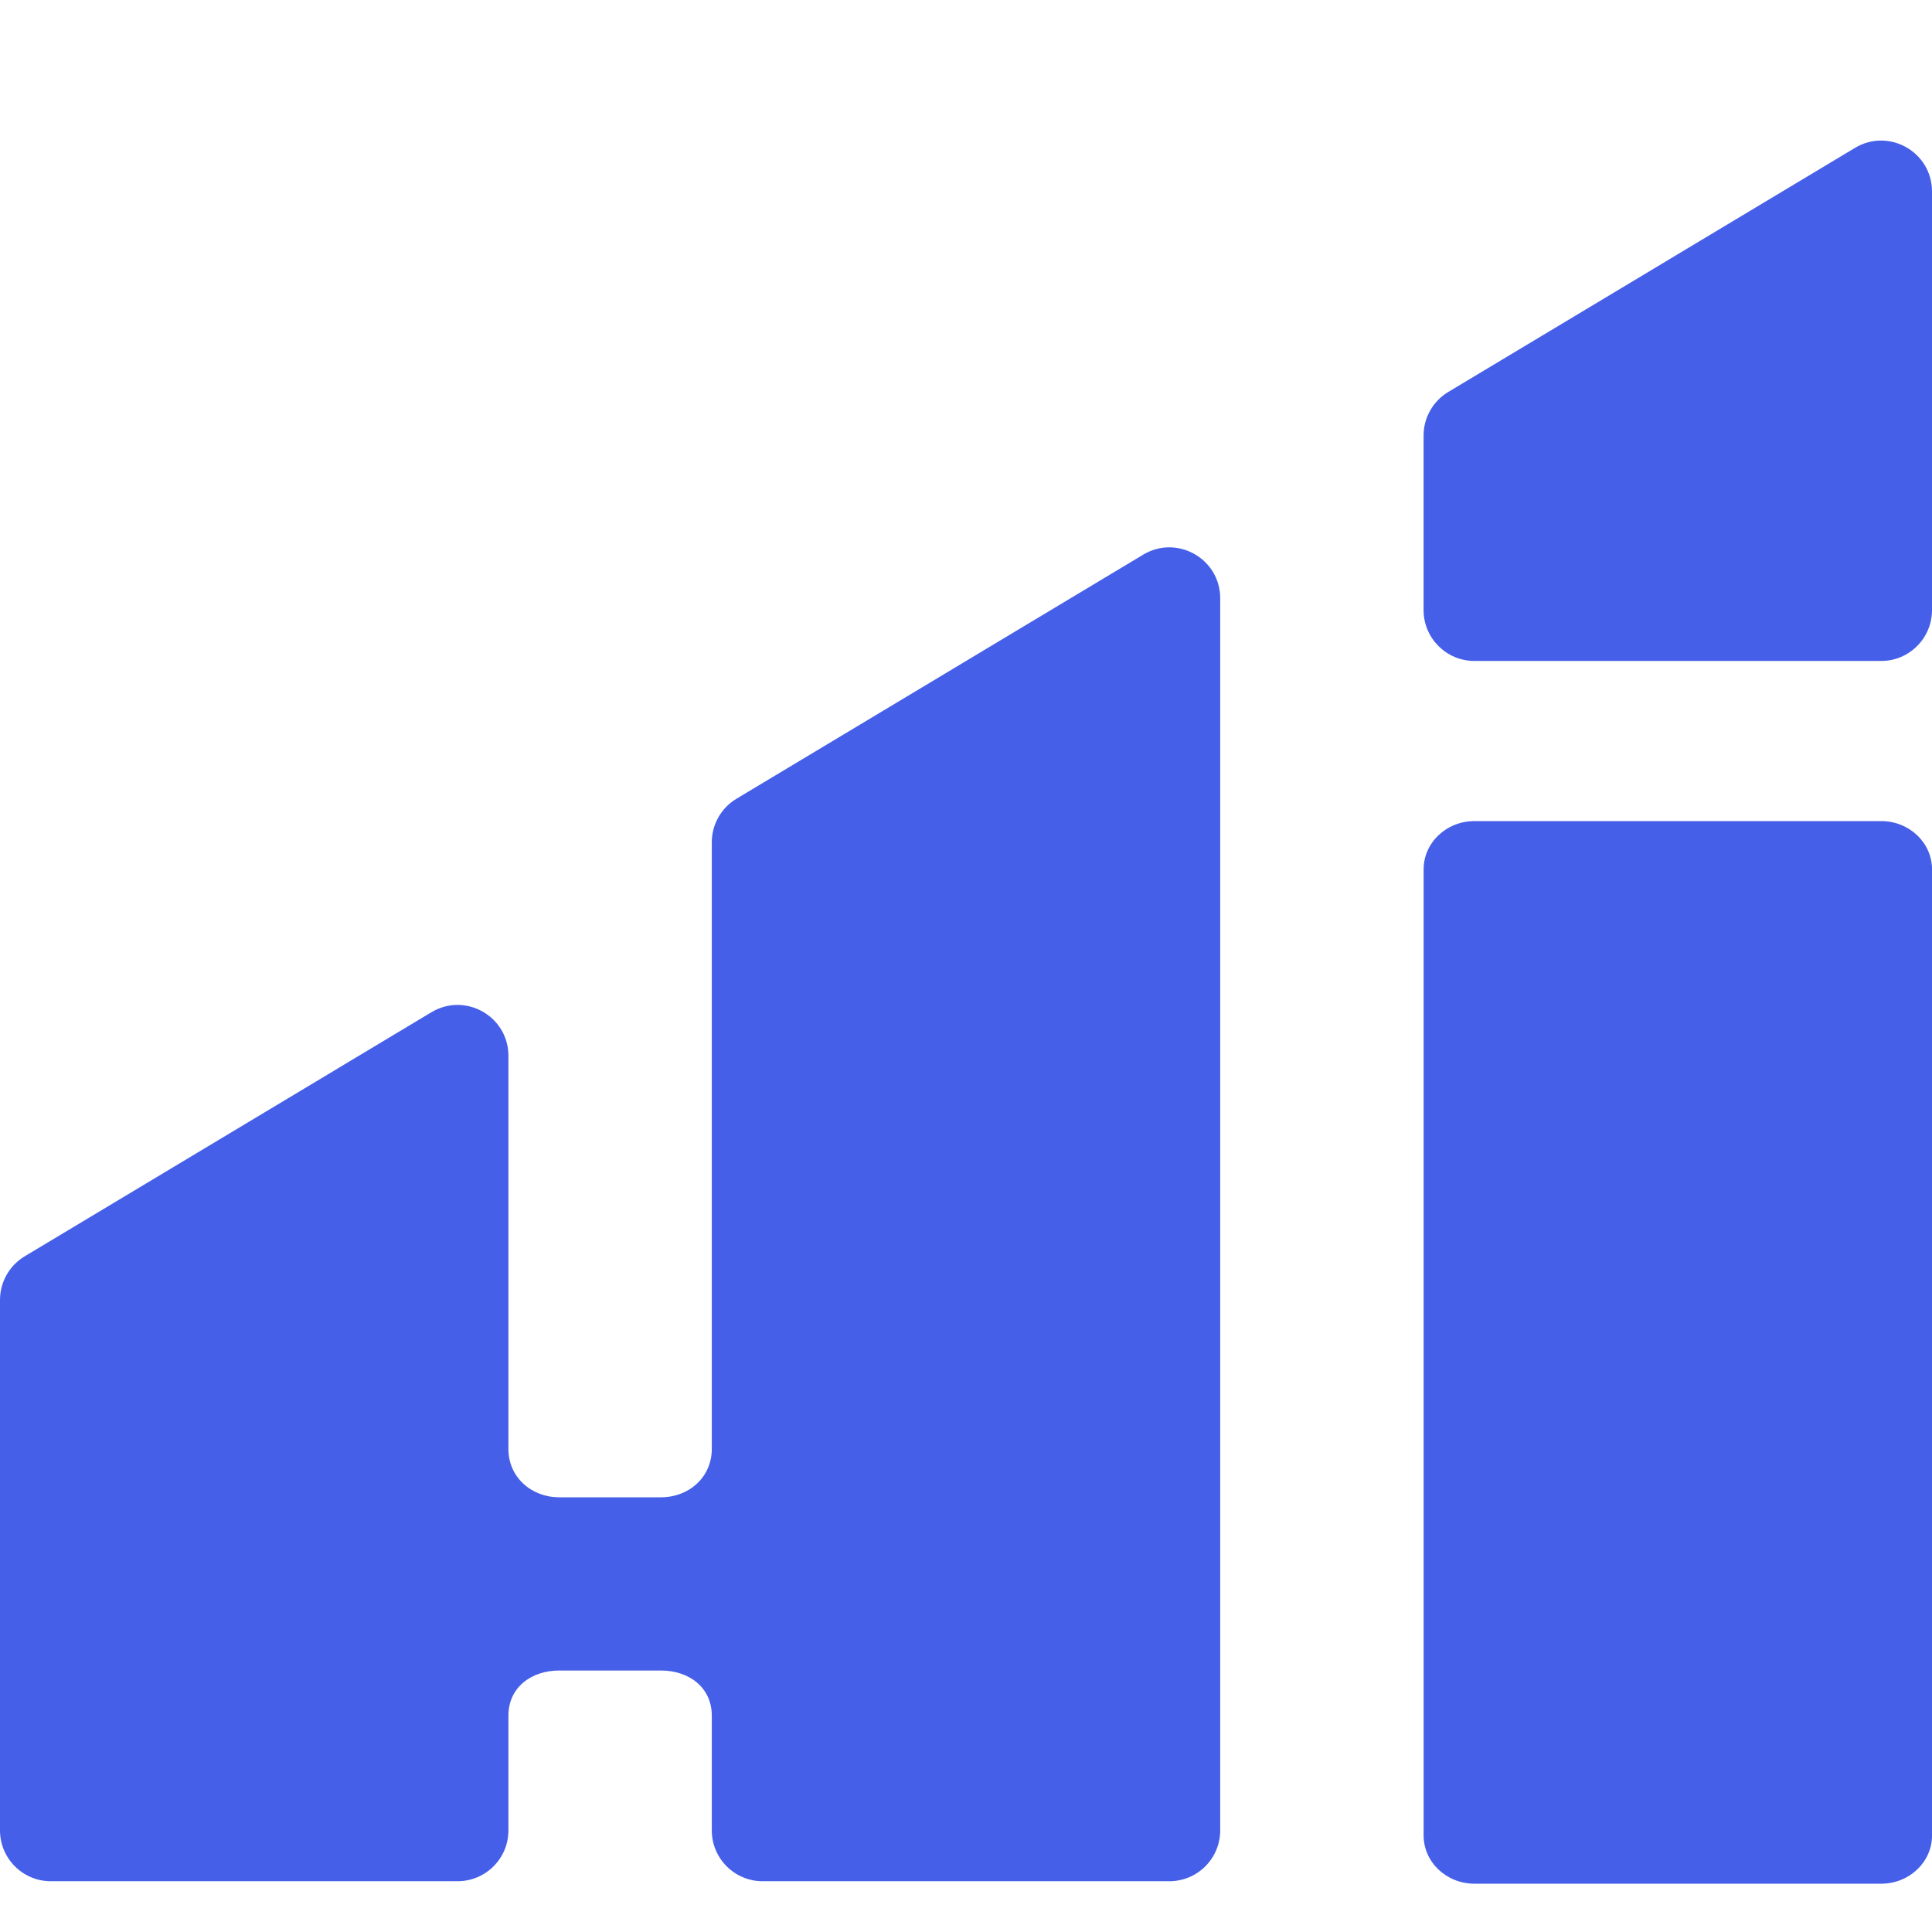
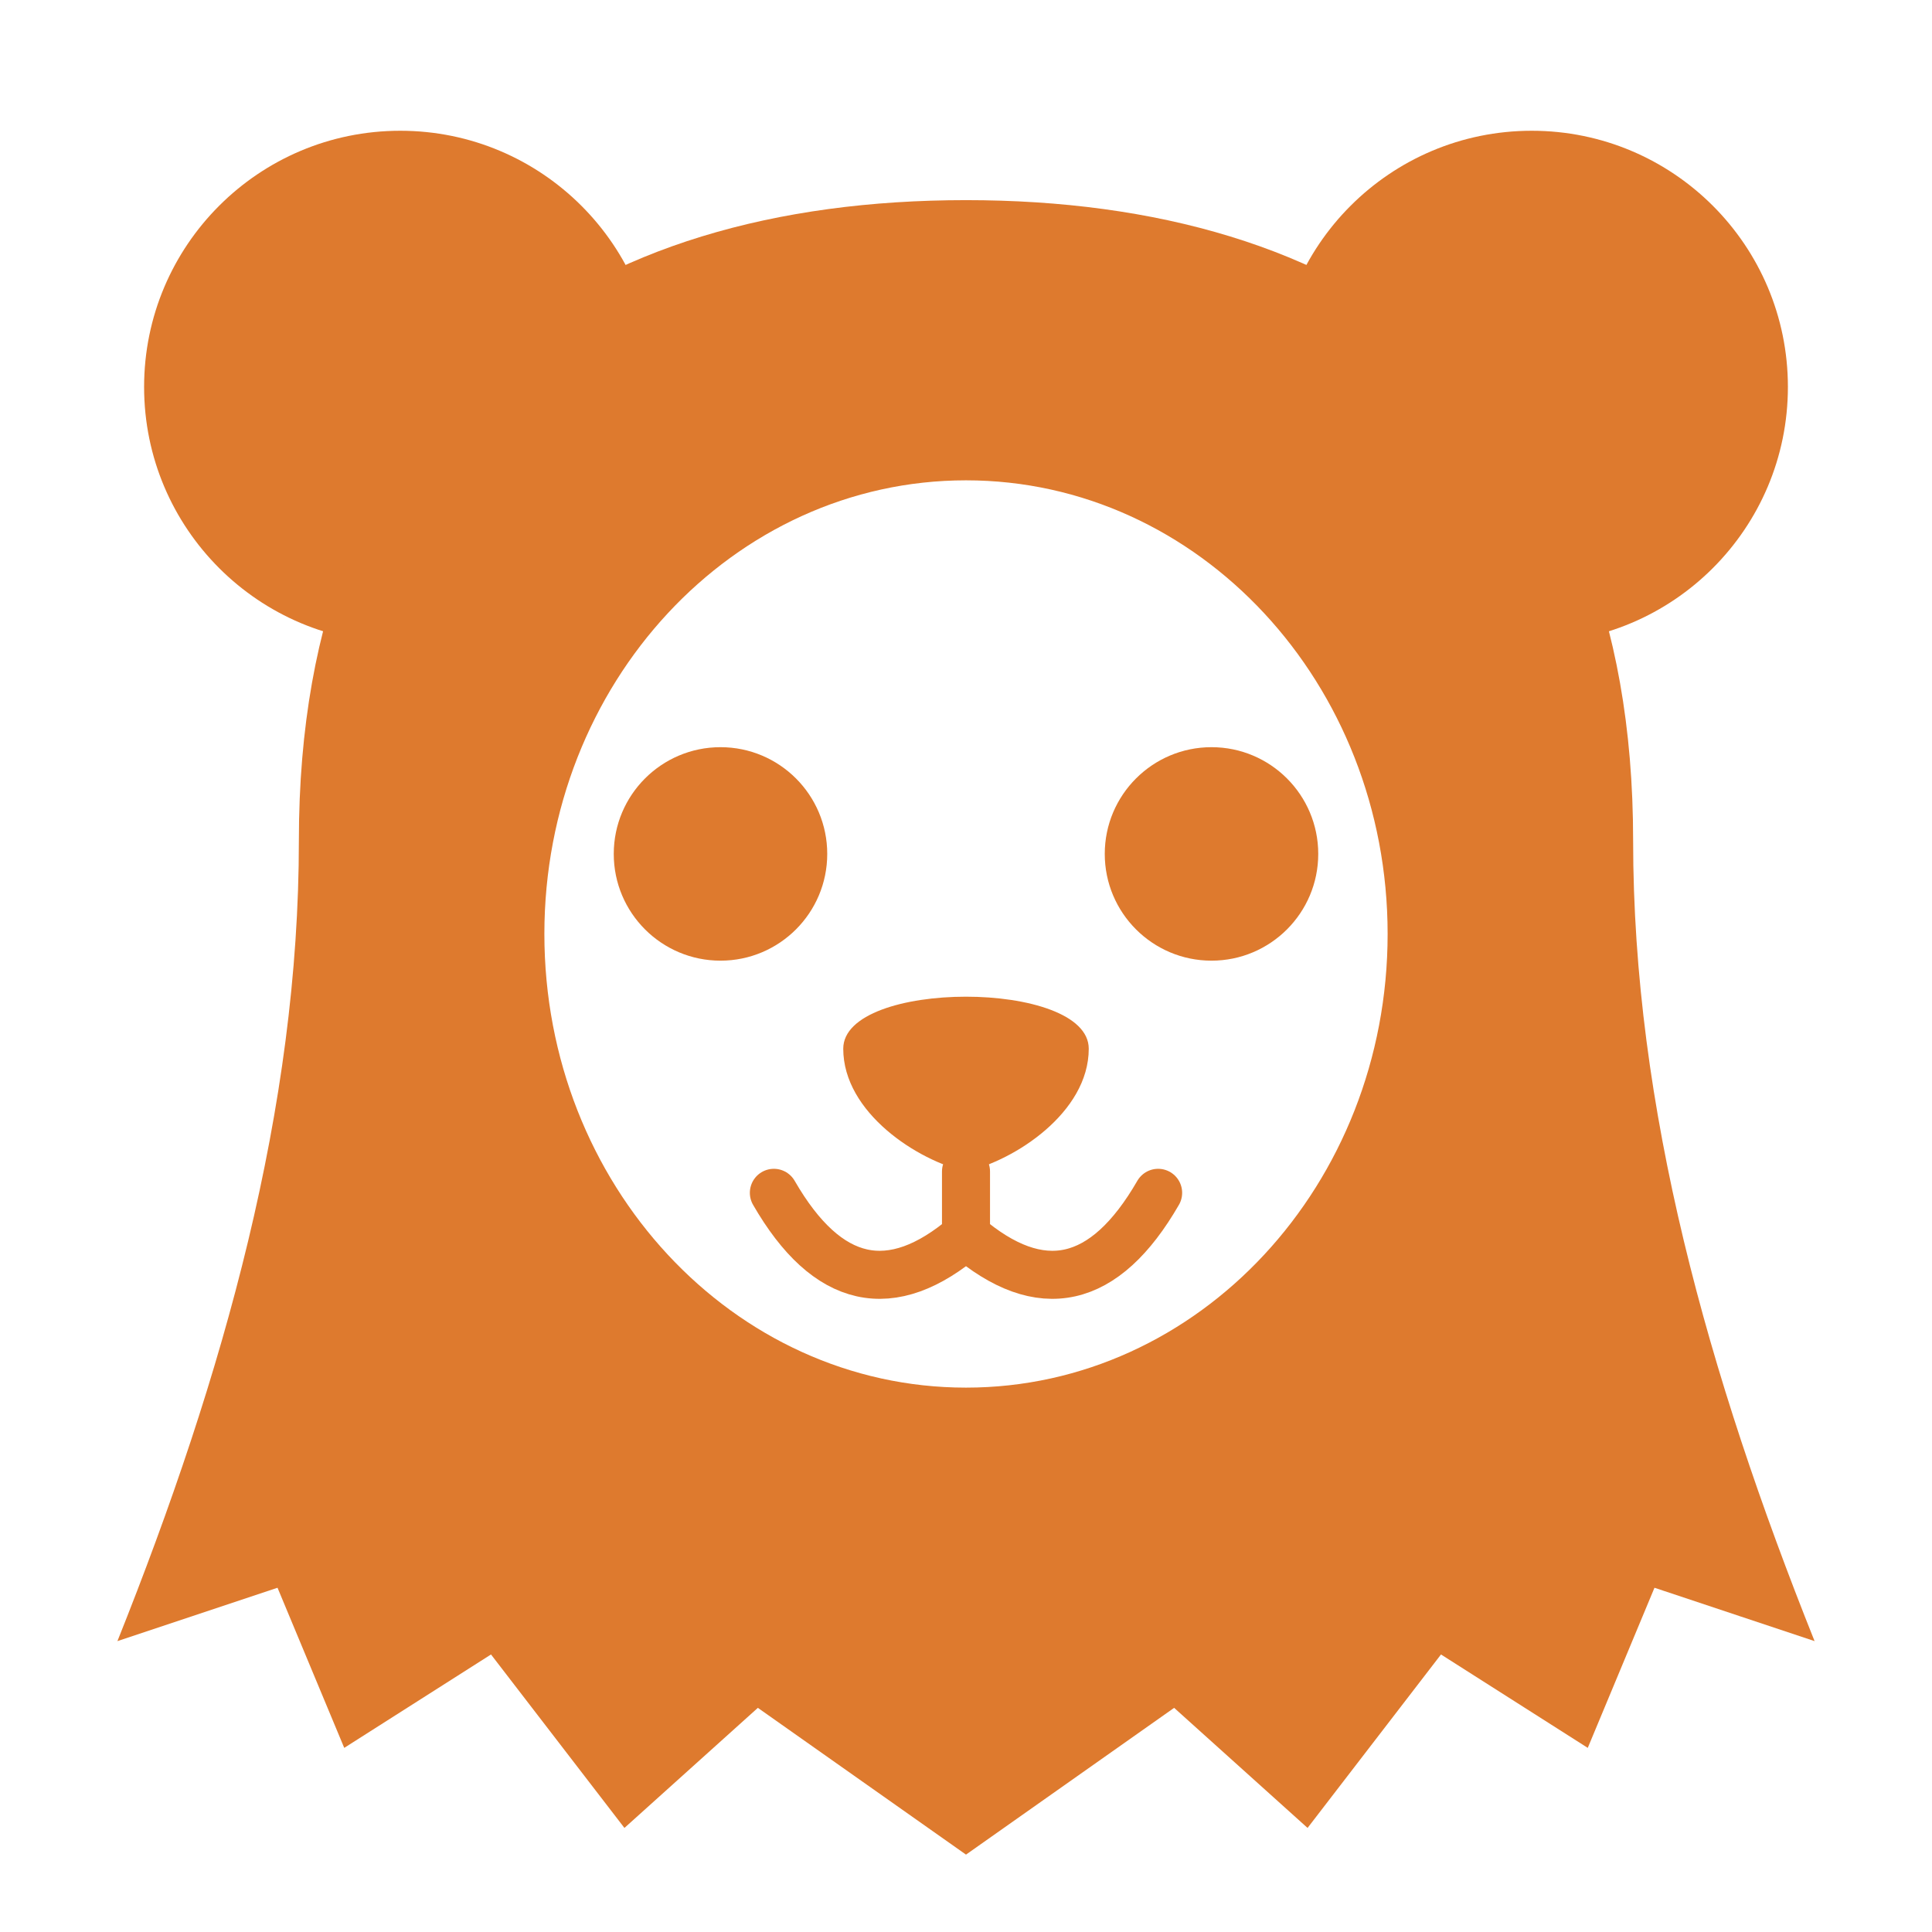
- <svg xmlns="http://www.w3.org/2000/svg" width="64" height="64" viewBox="0 0 64 64" fill="none">
-   <g clip-path="url(#clip0_408_56)">
-     <path d="M47.158 14.428C47.158 13.837 47.468 13.289 47.976 12.984L61.449 4.899C62.572 4.225 64 5.034 64 6.343V20.21C64 21.14 63.246 21.895 62.316 21.895H48.842C47.912 21.895 47.158 21.14 47.158 20.21V14.428Z" fill="#455FE9" />
-     <path fill-rule="evenodd" clip-rule="evenodd" d="M24.397 26.459C23.889 26.764 23.579 27.312 23.579 27.903V43.792L23.579 45.475L23.579 45.476L23.579 48C23.579 48.93 22.825 49.6 21.895 49.6H18.526C17.596 49.6 16.842 48.93 16.842 48V45.475V34.976C16.842 33.667 15.414 32.858 14.291 33.532L0.818 41.617C0.31 41.922 0 42.47 0 43.062V60.634C0 61.564 0.754 62.318 1.684 62.318H15.158C16.088 62.318 16.842 61.564 16.842 60.634V58.949V56.831C16.842 55.901 17.596 55.338 18.526 55.338H21.895C22.825 55.338 23.579 55.901 23.579 56.831V58.949L23.579 60.634C23.579 61.564 24.333 62.318 25.263 62.318H38.737C39.667 62.318 40.421 61.564 40.421 60.634V45.476V43.792V19.818C40.421 18.509 38.993 17.7 37.87 18.374L24.397 26.459Z" fill="#455FE9" />
-     <path d="M47.159 28.8V60.8C47.159 61.684 47.913 62.4 48.843 62.4H62.317C63.247 62.4 64.001 61.684 64.001 60.8V28.8C64.001 27.916 63.247 27.2 62.317 27.2H48.843C47.913 27.2 47.159 27.916 47.159 28.8Z" fill="#455FE9" />
-   </g>
-   <defs>
- 
- </defs>
+ <svg xmlns="http://www.w3.org/2000/svg" width="64" height="64" viewBox="150 105 724 724">
+   <circle cx="300" cy="250" r="96" fill="#DE7A2E" />
+   <circle cx="724" cy="250" r="96" fill="#DE7A2E" />
+   <path d="M262,420 C262,250 370,180 512,180 C654,180 762,250 762,420 C762,520 790,620 830,720 L770,700 L745,760 L690,725 L640,790 L590,745 L512,800 L434,745 L384,790 L334,725 L279,760 L254,700 L194,720 C234,620 262,520 262,420 Z M354,455 A158,170 0 1 0 670,455 A158,170 0 1 0 354,455 Z" fill="#DE7A2E" fill-rule="evenodd" />
+   <circle cx="420" cy="425" r="40" fill="#DE7A2E" />
+   <circle cx="604" cy="425" r="40" fill="#DE7A2E" />
+   <path d="M466,498 C466,472 558,472 558,498 C558,522 530,540 512,544 C494,540 466,522 466,498 Z" fill="#DE7A2E" />
+   <path d="M512,544 L512,566 M440,552 Q470,604 512,568 Q554,604 584,552" fill="none" stroke="#DE7A2E" stroke-width="18" stroke-linecap="round" stroke-linejoin="round" />
</svg>
